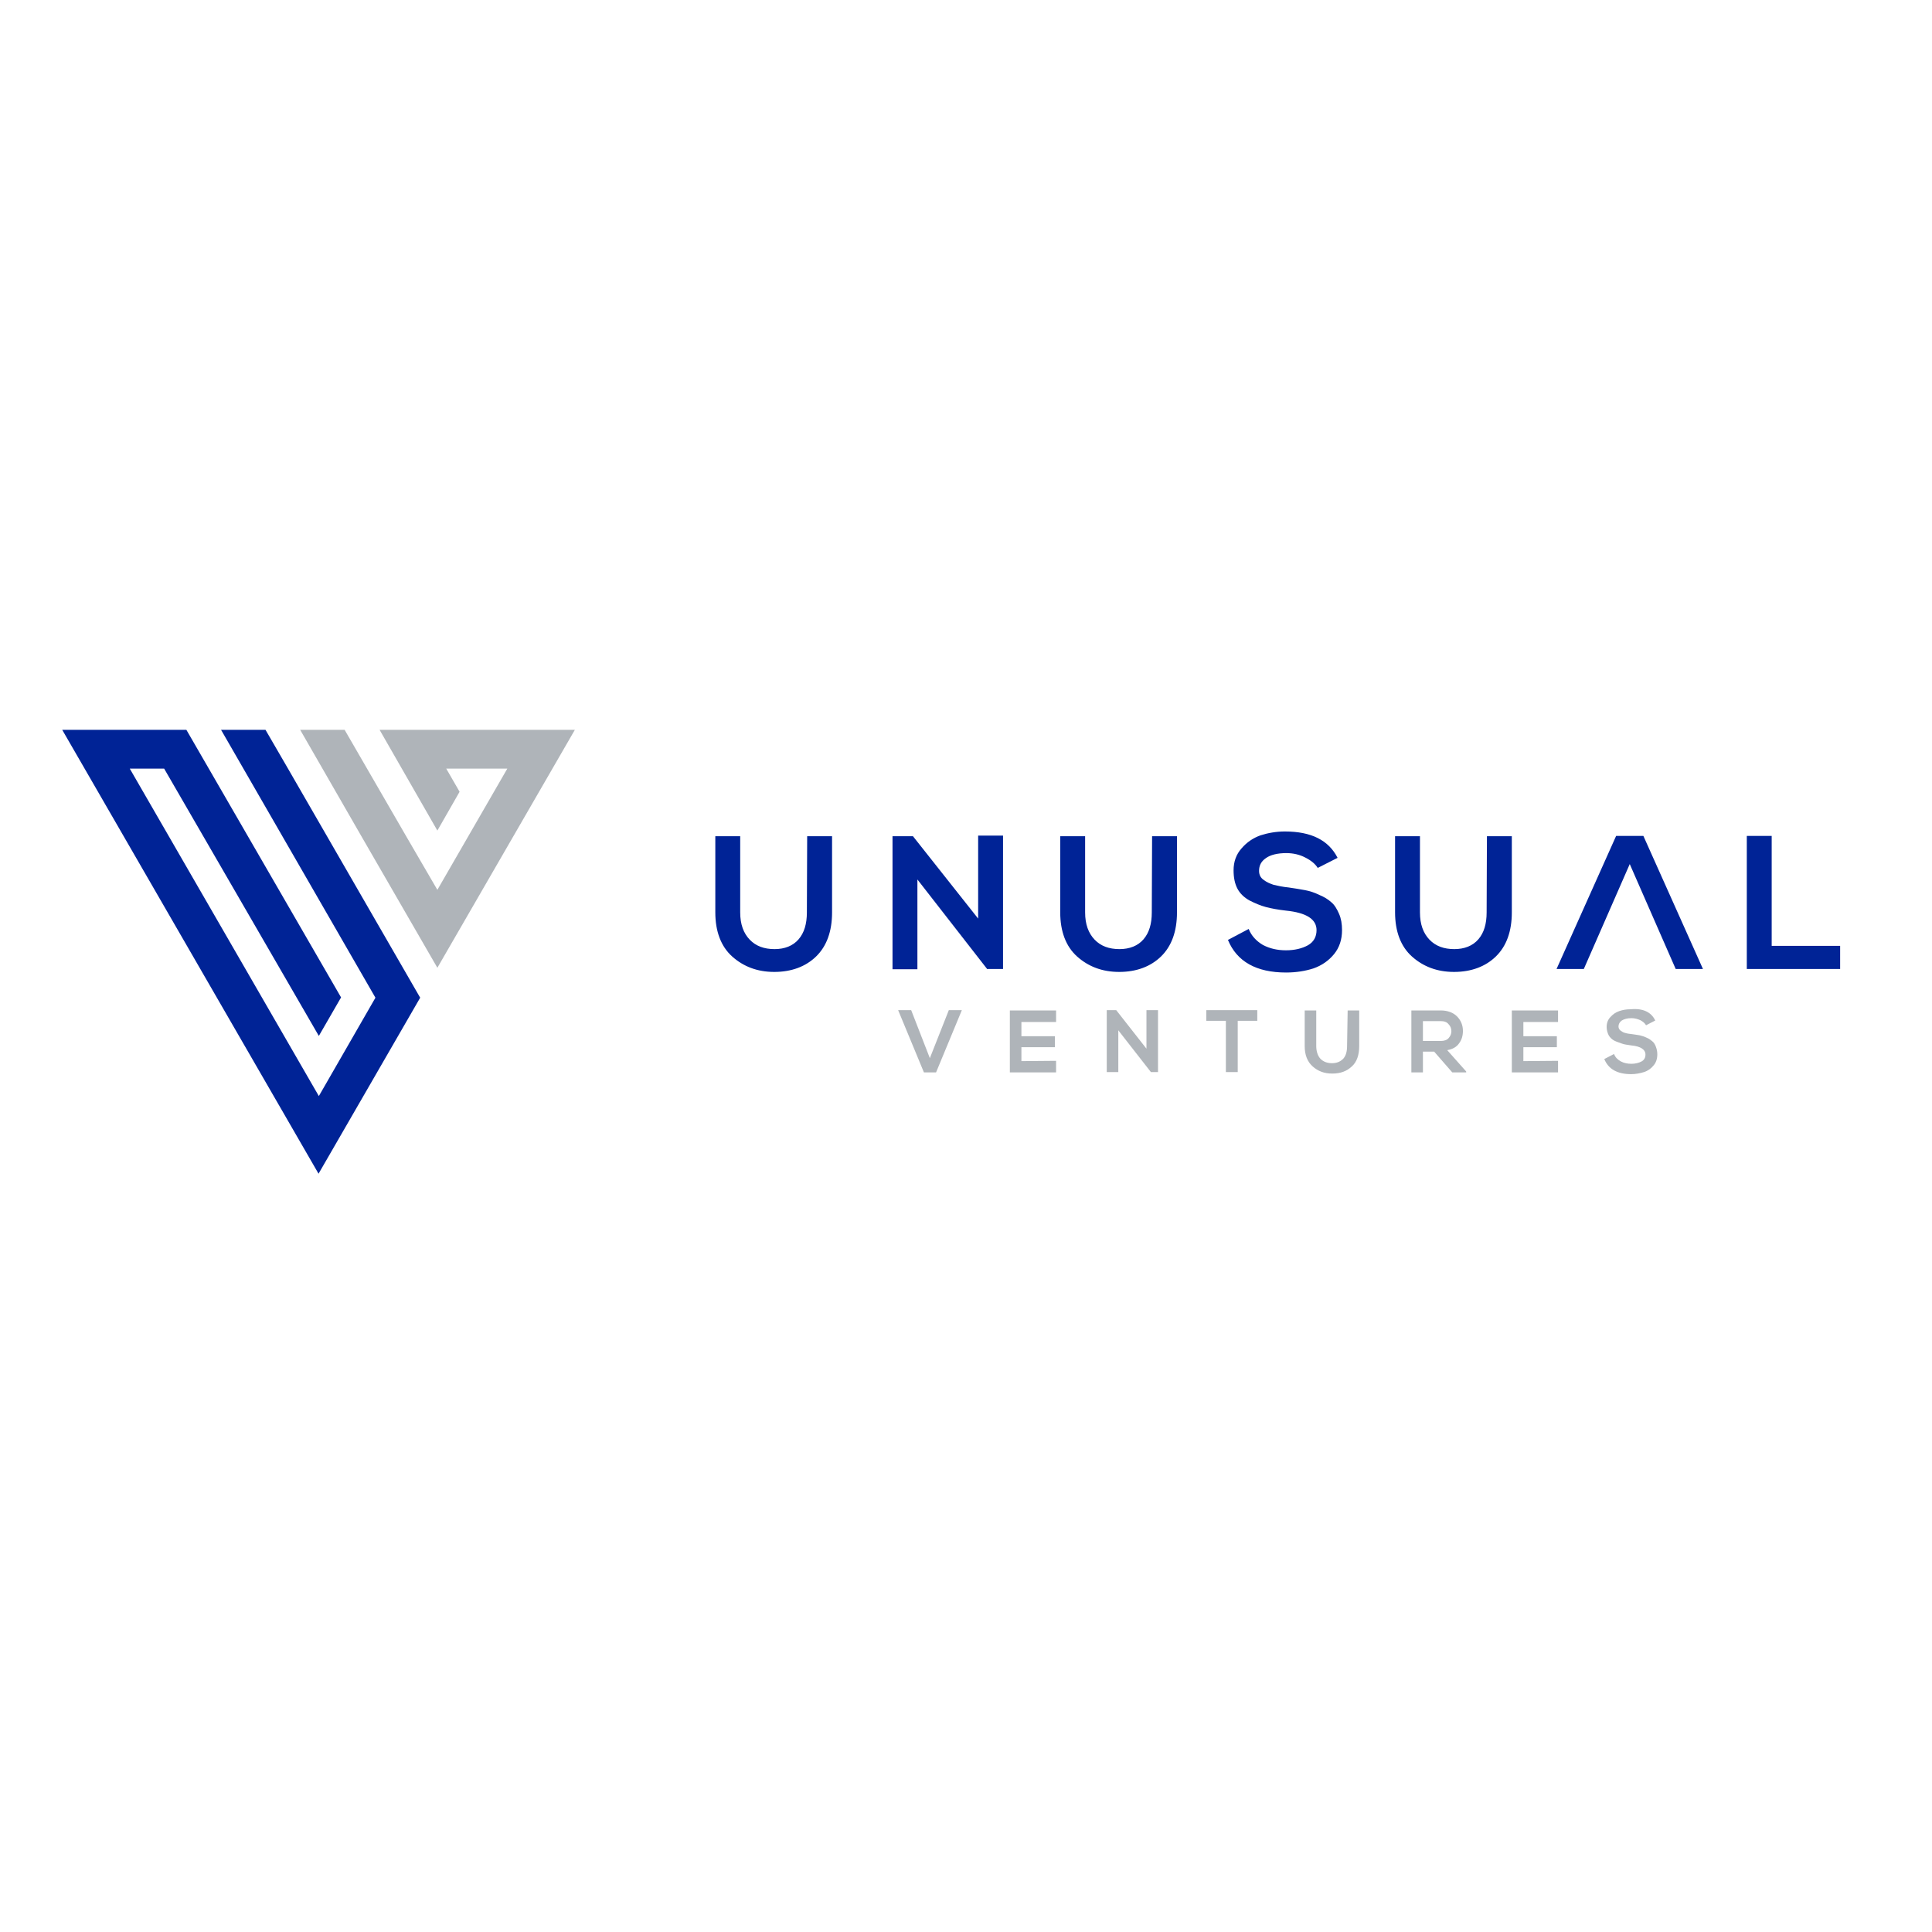
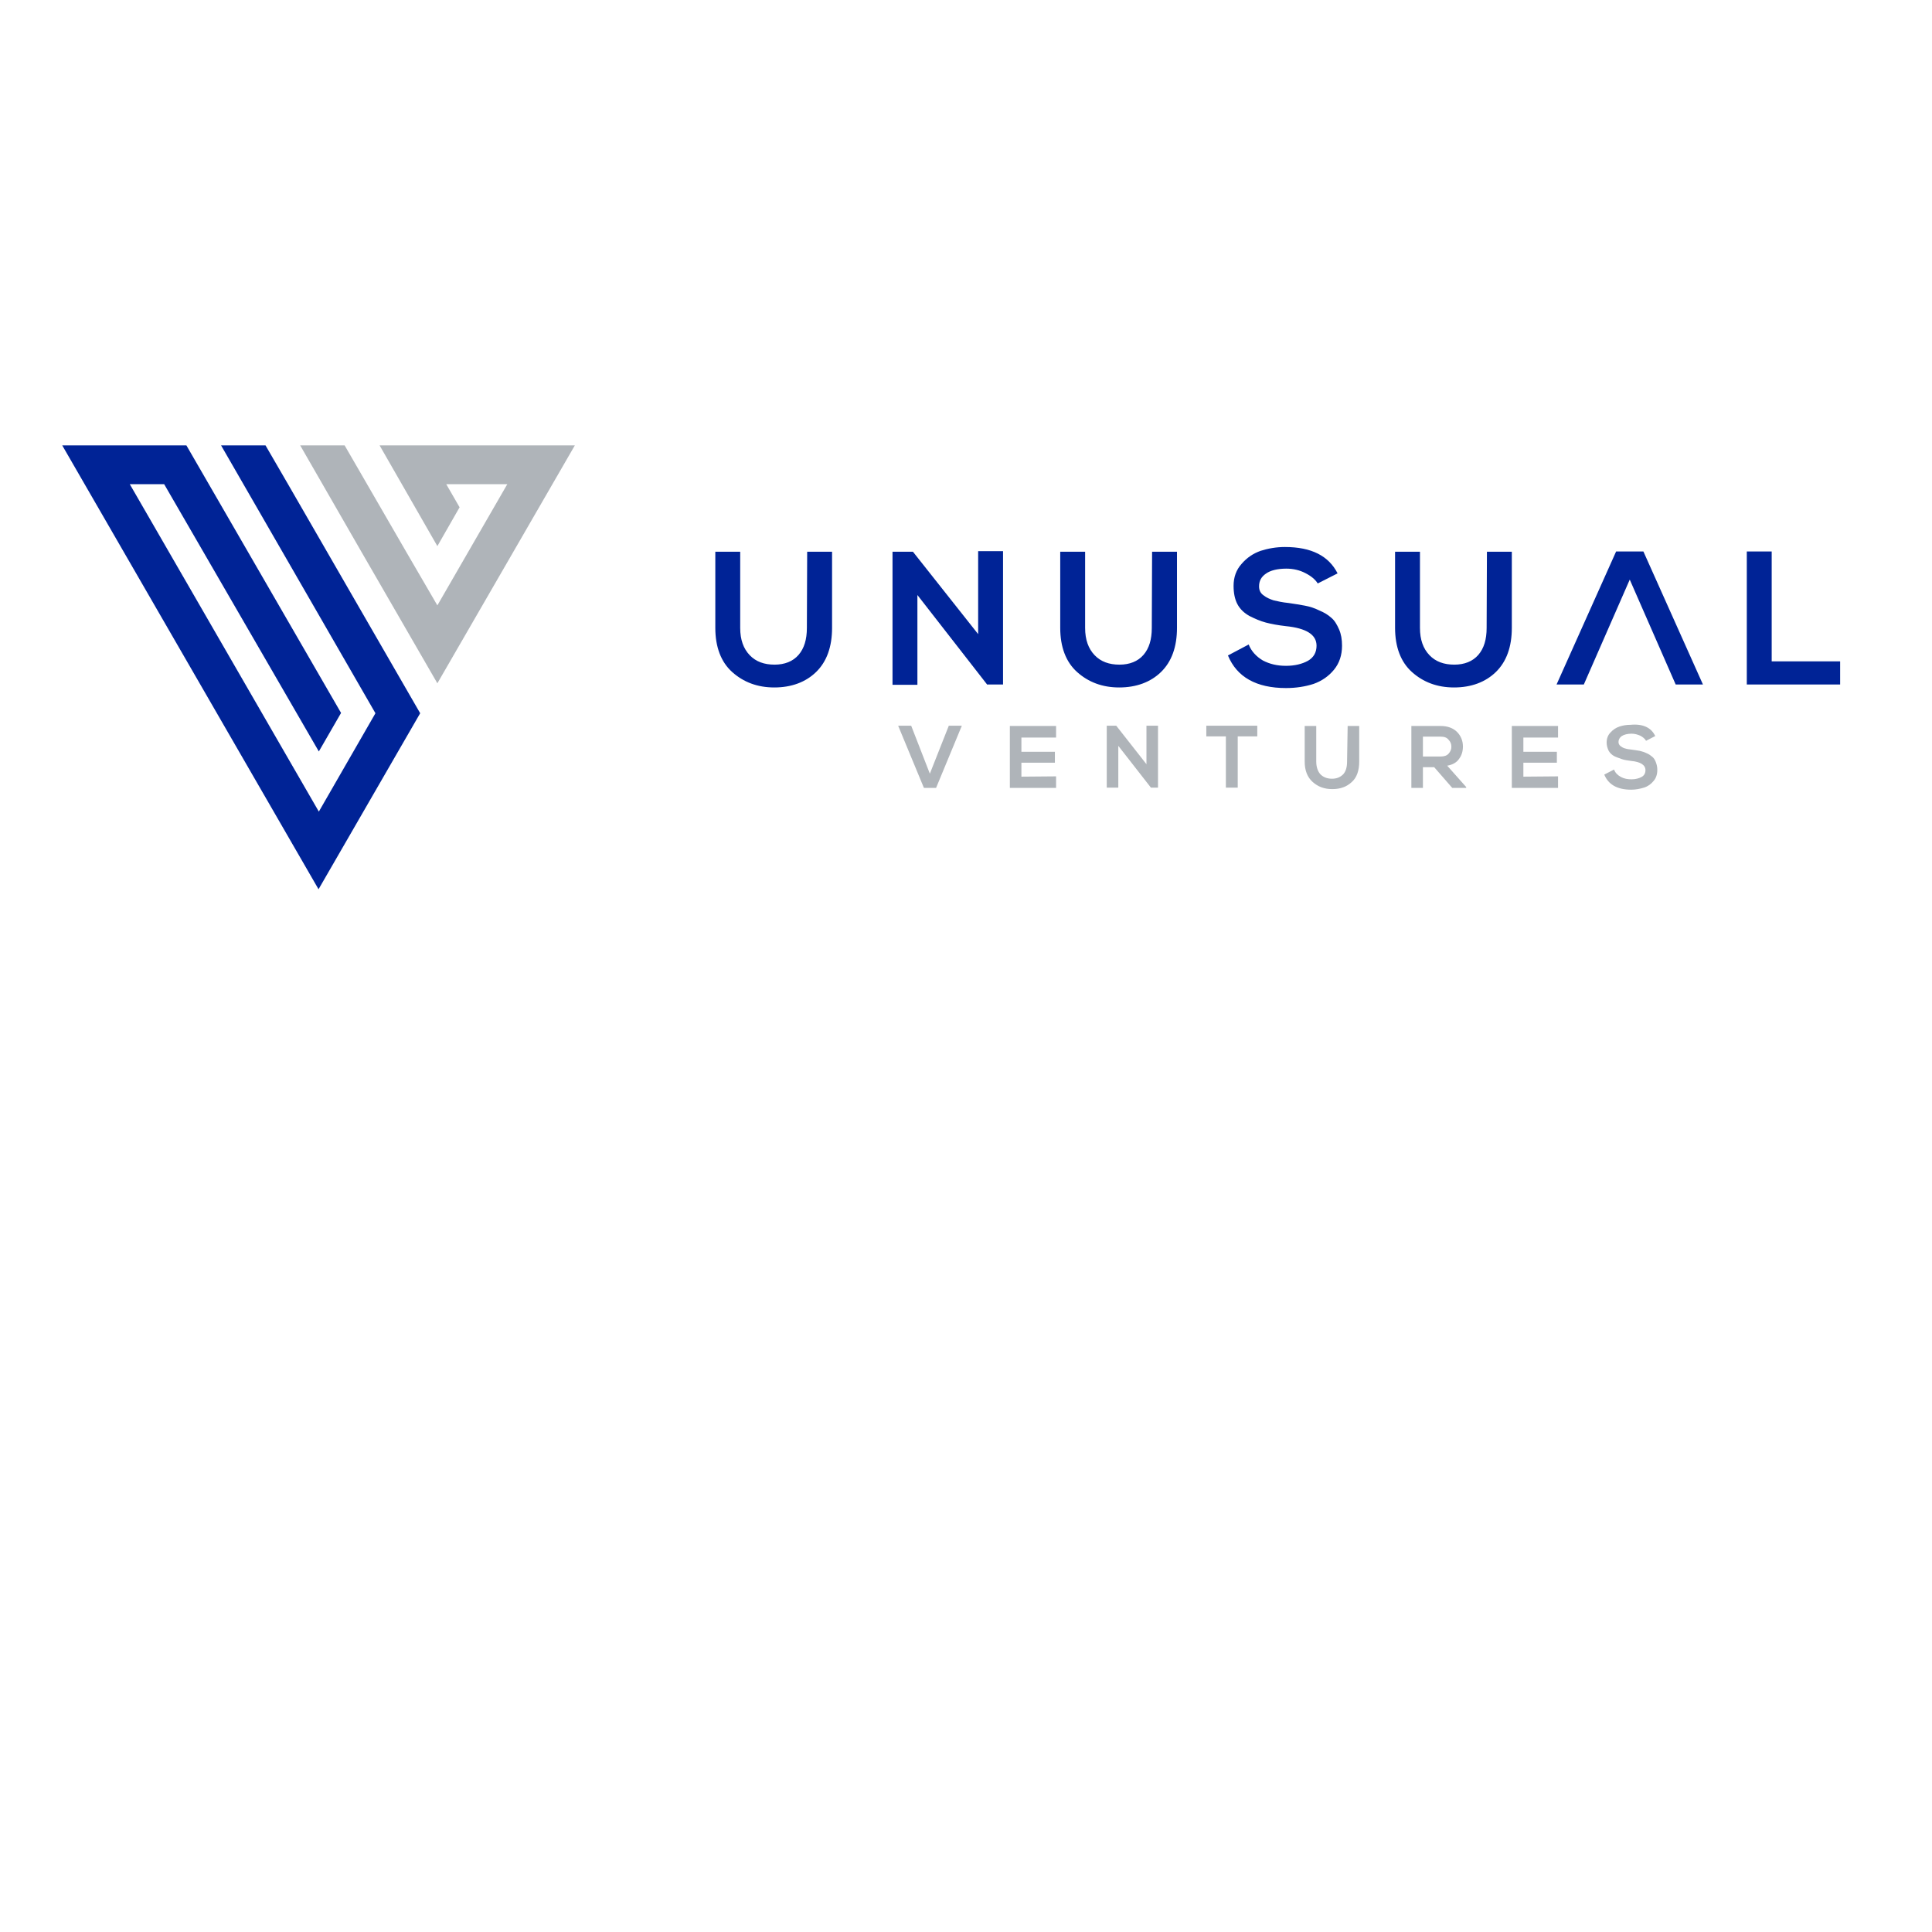
- <svg xmlns="http://www.w3.org/2000/svg" version="1.1" id="layer" x="0px" y="0px" viewBox="-153 -46 652 652" style="enable-background:new -153 -46 652 652;" xml:space="preserve">
+ <svg xmlns="http://www.w3.org/2000/svg" version="1.1" id="layer" x="0px" y="0px" viewBox="-153 50 652 652" style="enable-background:new -153 50 652 652;" xml:space="preserve">
  <style type="text/css">
	.st0{fill:#002396;}
	.st1{fill:#AFB4B9;}
</style>
  <path class="st0" d="M-37.9,290.6l-52.2-90.3H-132l86.5,149.8l34.3-59.4l-44.6-77.3l-7.6-13.1h-15l52.1,90.4l-19.1,33.2l-63.8-110.5  h11.6l52.2,90.2L-37.9,290.6z" />
  <path class="st1" d="M-30.7,236.8l25.3,43.8L41,200.3h-51h-14.9l19.5,34l7.5-13.1l-4.5-7.8h20.6l-23.6,40.9l-10.3-17.7l-21-36.3h-15  L-30.7,236.8z" />
  <path class="st0" d="M177.1,264v-28h8.4V281h-5.3v0.1l-23.6-30.3v30.3h-8.4v-44.9h6.9L177.1,264z M235.8,236.2h8.4v25.7  c0,6.4-1.8,11.4-5.4,14.9c-3.5,3.4-8.3,5.2-14.1,5.2c-5.7,0-10.4-1.8-14.2-5.2c-3.8-3.4-5.7-8.5-5.7-14.9v-25.7h8.4v25.7  c0,4,1.1,7,3.2,9.2c2.1,2.2,4.9,3.2,8.4,3.2c3.4,0,6.2-1.1,8.1-3.3c1.9-2.2,2.8-5.2,2.8-9.1L235.8,236.2L235.8,236.2z M298.4,243.5  l-6.7,3.4c-0.8-1.3-2.2-2.5-4.2-3.5c-1.9-1-4.1-1.5-6.4-1.5c-3,0-5.4,0.6-6.9,1.7c-1.6,1.1-2.3,2.5-2.3,4.3c0,1.3,0.5,2.3,1.5,3  c1,0.8,2.2,1.3,3.4,1.7c1.3,0.3,3,0.7,5.1,0.9c2.1,0.3,3.9,0.6,5.5,0.9c1.6,0.3,3.2,0.8,4.8,1.6c1.7,0.7,3,1.5,4.1,2.5  c1.1,0.9,1.9,2.3,2.6,3.9c0.7,1.6,1,3.4,1,5.5c0,3.2-0.9,5.9-2.7,8.1c-1.8,2.2-4.1,3.8-6.9,4.8c-2.8,0.9-5.9,1.4-9.3,1.4  c-10,0-16.6-3.7-19.6-11l7-3.7c0.9,2.3,2.6,4.1,4.8,5.4c2.3,1.2,4.8,1.8,7.8,1.8c2.9,0,5.4-0.6,7.4-1.7c1.9-1.1,2.9-2.8,2.9-5.1  c0-3.7-3.4-5.9-10.4-6.6c-2.6-0.3-4.8-0.7-6.7-1.2s-3.7-1.3-5.5-2.2c-1.8-1-3.2-2.3-4.1-4c-0.9-1.7-1.3-3.8-1.3-6.2  c0-2.9,0.9-5.4,2.7-7.4c1.8-2.1,3.9-3.5,6.4-4.4c2.5-0.8,5.3-1.3,8.2-1.3C289.6,234.6,295.4,237.6,298.4,243.5z M348.8,236.2h8.4  v25.7c0,6.4-1.8,11.4-5.4,14.9c-3.5,3.4-8.3,5.2-14.1,5.2c-5.7,0-10.4-1.8-14.2-5.2c-3.8-3.4-5.7-8.5-5.7-14.9v-25.7h8.4v25.7  c0,4,1.1,7,3.2,9.2c2.1,2.2,4.9,3.2,8.4,3.2c3.4,0,6.2-1.1,8.1-3.3c1.9-2.2,2.8-5.2,2.8-9.1L348.8,236.2L348.8,236.2z M381.5,281  h-9.2l20.1-44.9h9.2l20.1,44.9h-9.2l-15.5-35.4L381.5,281z M436.5,236.1h8.4v37.1H468v7.8h-31.5V236.1z M119.4,236.2h8.4v25.7  c0,6.4-1.8,11.4-5.4,14.9c-3.5,3.4-8.3,5.2-14.1,5.2c-5.7,0-10.4-1.8-14.2-5.2c-3.8-3.4-5.7-8.5-5.7-14.9v-25.7h8.4v25.7  c0,4,1.1,7,3.2,9.2c2.1,2.2,4.9,3.2,8.4,3.2c3.4,0,6.2-1.1,8.1-3.3c1.9-2.2,2.8-5.2,2.8-9.1L119.4,236.2L119.4,236.2z" />
  <path class="st1" d="M405.6,298.4l-3.1,1.6c-0.4-0.7-1-1.2-1.9-1.7c-0.9-0.4-1.9-0.7-3-0.7c-1.4,0-2.5,0.3-3.3,0.8  c-0.7,0.5-1.1,1.2-1.1,2c0,0.6,0.3,1.1,0.7,1.4c0.4,0.3,1,0.7,1.6,0.8c0.6,0.2,1.4,0.3,2.3,0.4c1,0.1,1.8,0.3,2.6,0.4  c0.8,0.2,1.5,0.4,2.3,0.8c0.8,0.3,1.4,0.8,1.9,1.2c0.5,0.4,0.9,1,1.2,1.8c0.3,0.8,0.5,1.6,0.5,2.6c0,1.5-0.4,2.8-1.3,3.8  c-0.8,1-1.9,1.8-3.2,2.2c-1.3,0.4-2.8,0.7-4.3,0.7c-4.7,0-7.7-1.7-9.1-5.1l3.3-1.7c0.4,1.1,1.2,1.9,2.3,2.5c1.1,0.6,2.3,0.8,3.6,0.8  c1.3,0,2.5-0.3,3.4-0.8c0.9-0.5,1.3-1.3,1.3-2.3c0-1.7-1.6-2.8-4.8-3.1c-1.3-0.2-2.3-0.3-3.1-0.6c-0.8-0.3-1.8-0.6-2.6-1  c-0.8-0.4-1.5-1.1-1.9-1.8c-0.4-0.8-0.7-1.8-0.7-2.8c0-1.3,0.4-2.5,1.3-3.4c0.8-0.9,1.8-1.6,3-2c1.2-0.4,2.4-0.6,3.8-0.6  C401.5,294.2,404.3,295.6,405.6,298.4z M372.8,312v3.9h-15.6v-20.9h15.6v3.9h-11.7v4.8h11.3v3.7h-11.3v4.7L372.8,312L372.8,312z   M333.2,298.6h-6v6.7h6c1.2,0,2.1-0.3,2.7-1c0.6-0.7,0.9-1.4,0.9-2.3c0-0.9-0.3-1.7-0.9-2.3C335.3,298.9,334.4,298.6,333.2,298.6z   M341.8,315.6v0.3h-4.7l-6.1-7h-3.8v7h-3.9v-20.9c1.1,0,2.8,0,5,0c2.2,0,3.8,0,4.9,0c2.3,0,4.2,0.7,5.5,2c1.3,1.3,2,3,2,4.9  c0,1.6-0.4,3-1.3,4.2c-0.8,1.2-2.2,2-4,2.3L341.8,315.6z M301.8,295h3.9v12c0,3-0.8,5.4-2.5,6.9c-1.7,1.6-3.8,2.4-6.6,2.4  c-2.7,0-4.8-0.8-6.6-2.4c-1.8-1.6-2.7-3.9-2.7-6.9v-12h3.9v12c0,1.8,0.5,3.3,1.4,4.3c1,1,2.3,1.5,3.9,1.5c1.6,0,2.8-0.5,3.8-1.5  c0.9-1,1.3-2.4,1.3-4.3L301.8,295L301.8,295z M260.7,315.8v-17.3h-6.6v-3.6h17.2v3.6h-6.6v17.3H260.7z M233.9,307.9v-13h3.9v20.9  h-2.4l-11-14.1v14.1h-3.9v-20.9h3.2L233.9,307.9z M203.4,312v3.9h-15.6v-20.9h15.6v3.9h-11.7v4.8H203v3.7h-11.3v4.7L203.4,312  L203.4,312z M171.6,294.9l-8.7,21h-4.1l-8.7-21h4.4l6.3,16.2l6.4-16.2H171.6z" />
</svg>
